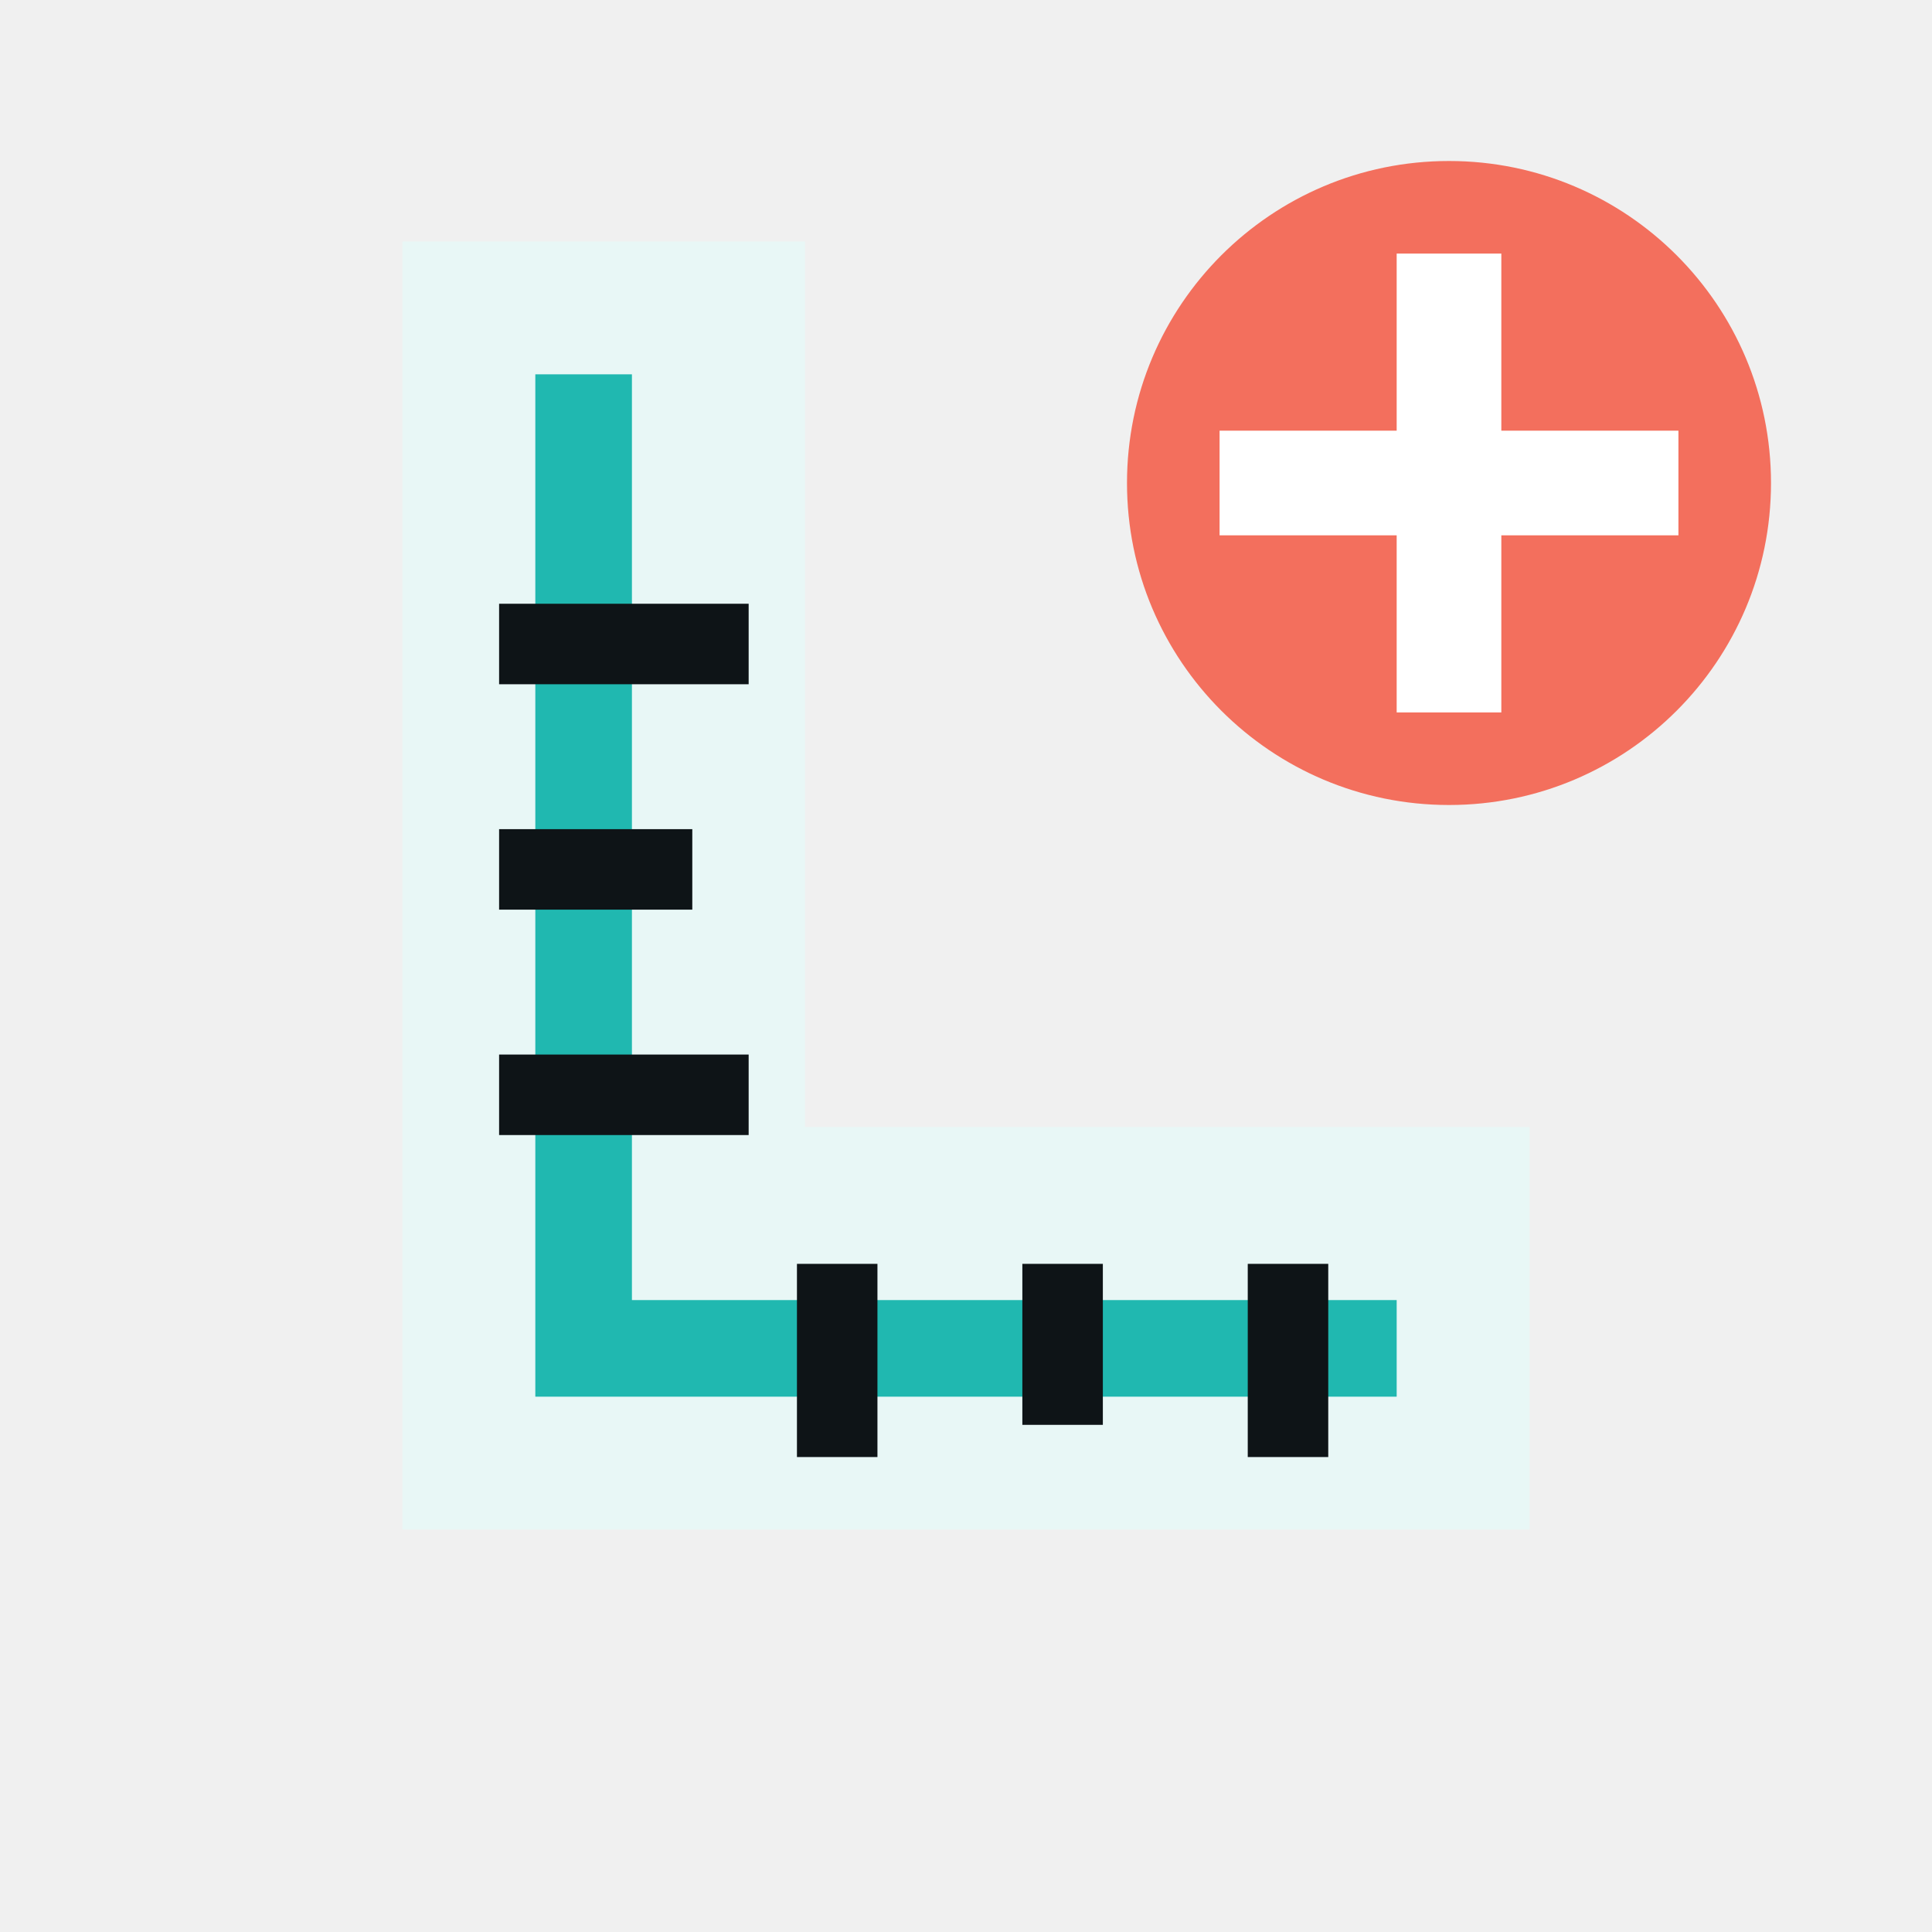
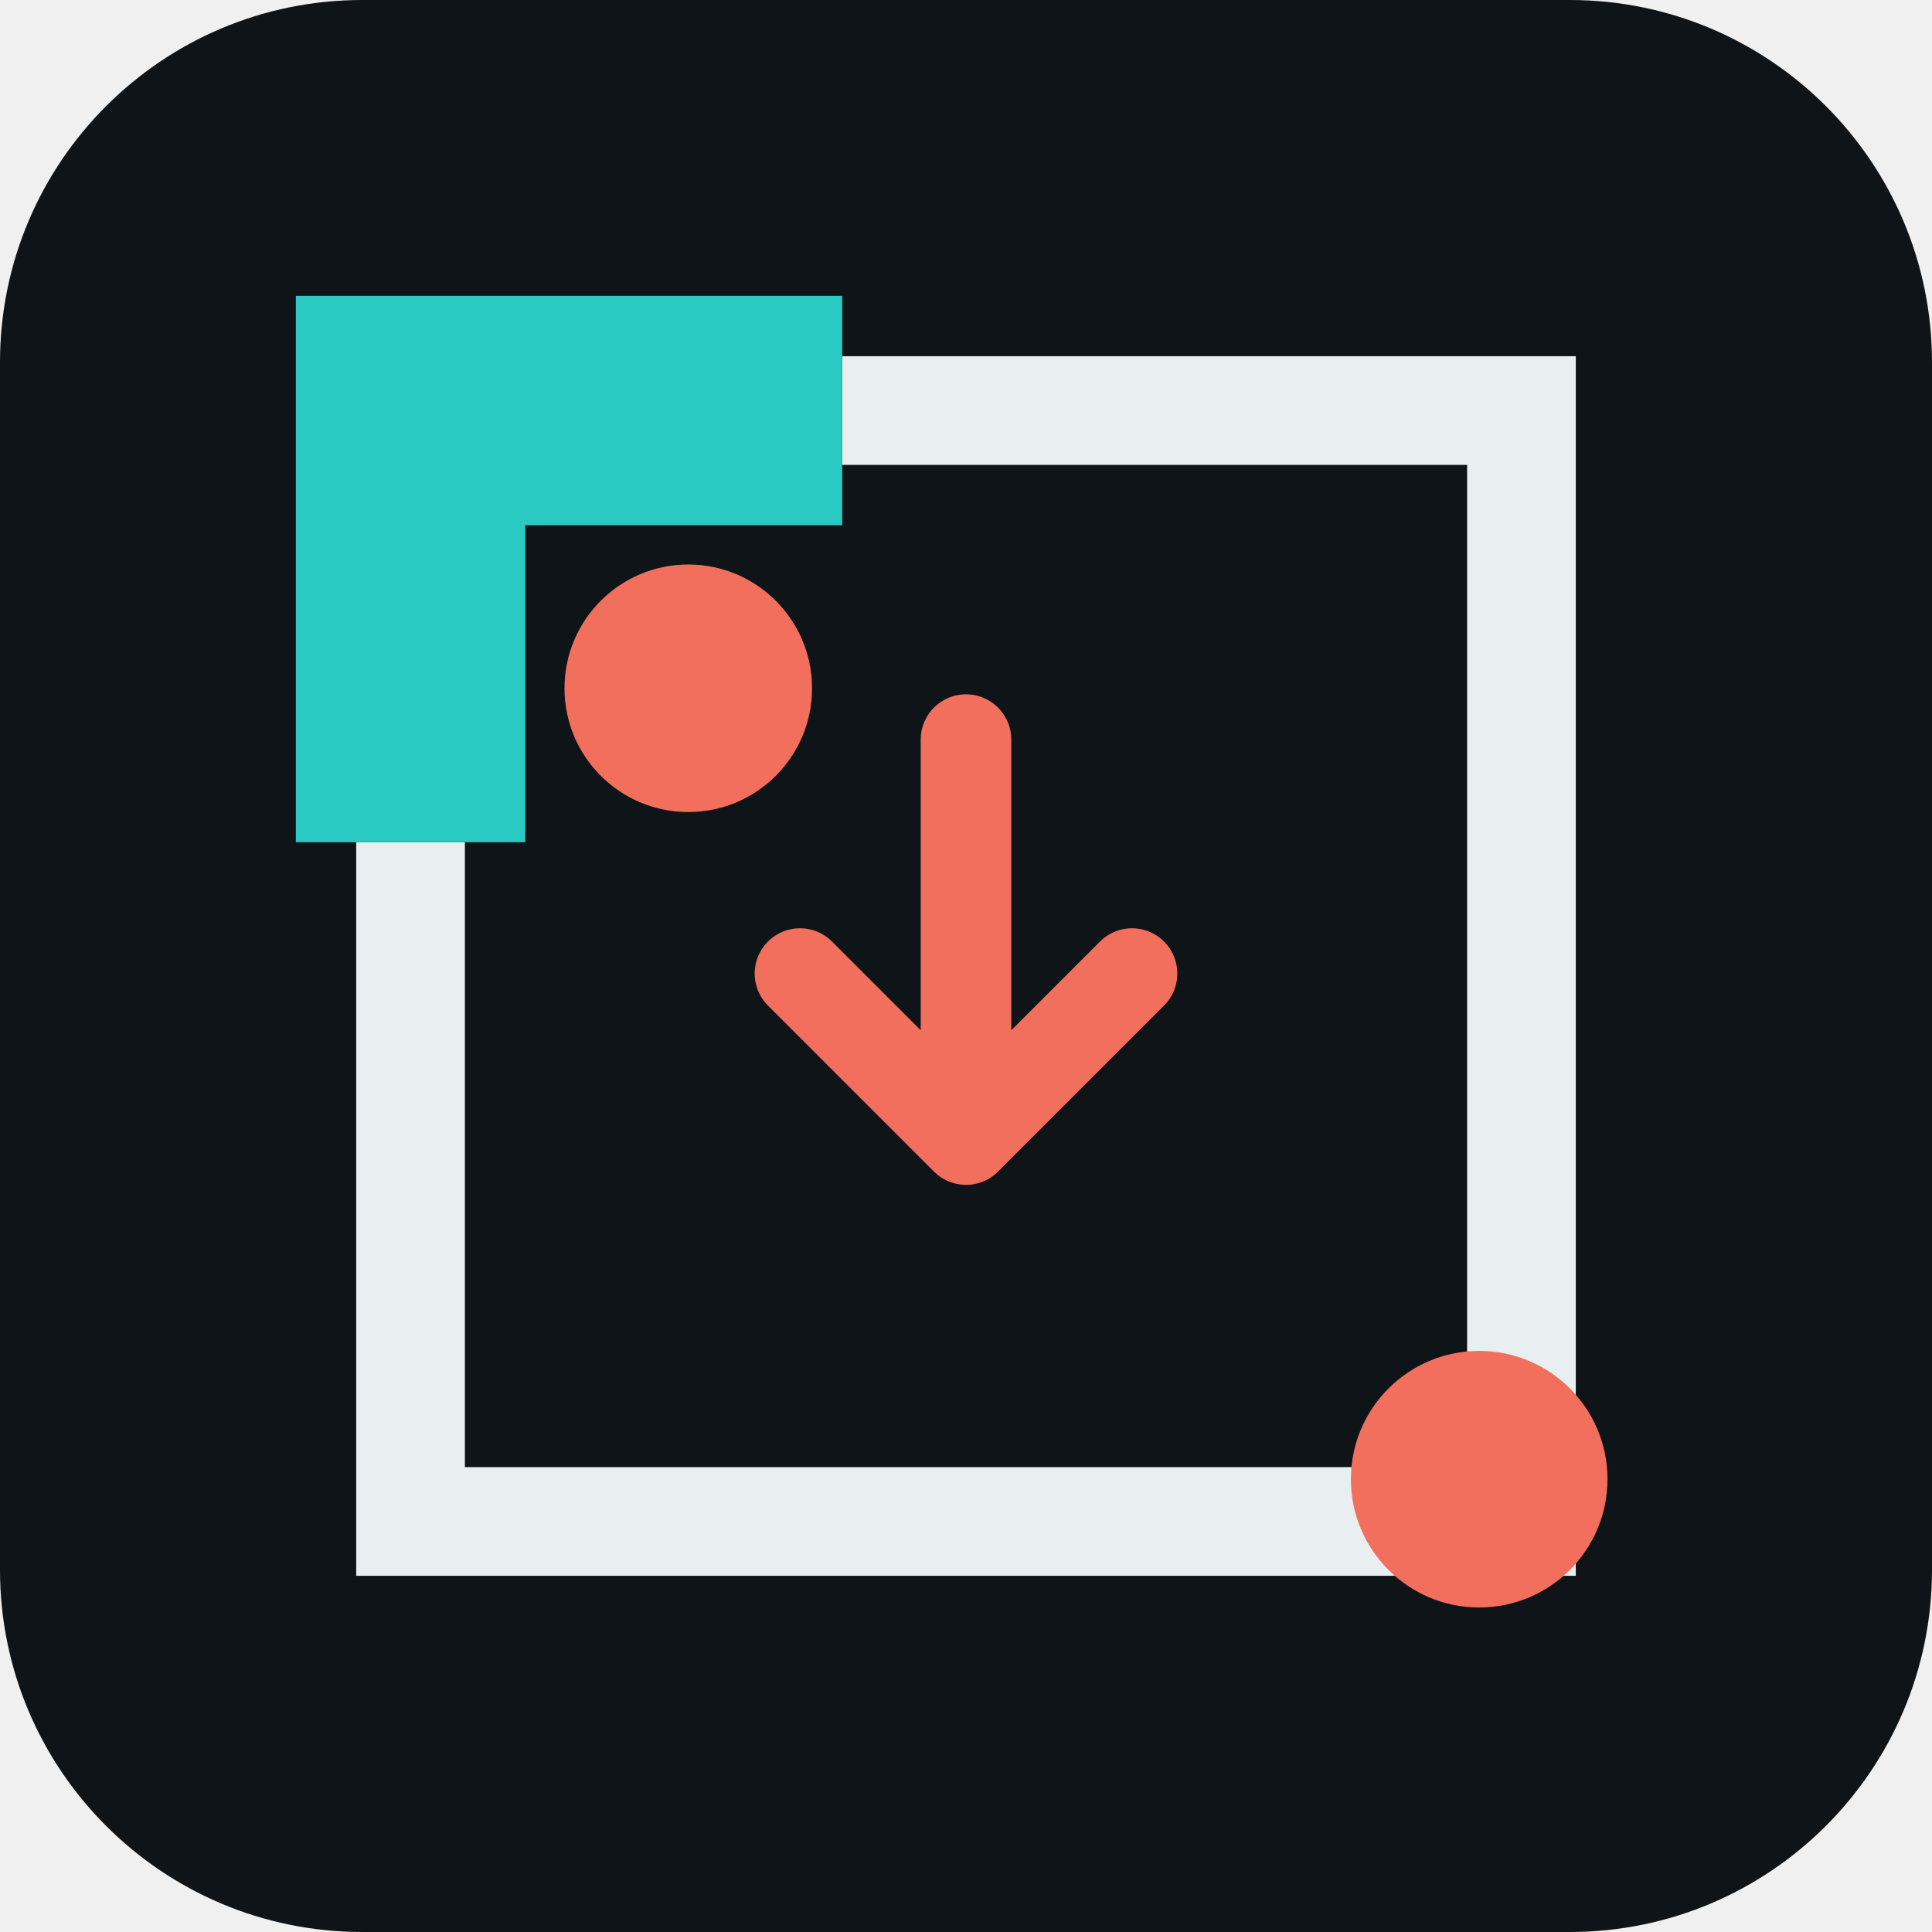
- <svg xmlns="http://www.w3.org/2000/svg" viewBox="0 0 24 24" role="img" aria-label="Linxira Update updates available">
-   <path fill="#E8F7F6" d="M5 3h5v11h9v5H5z" />
-   <path d="M7.25 5.25v11.5h9.5" fill="none" stroke="#20B8B0" stroke-width="1.2" stroke-linecap="square" stroke-linejoin="miter" />
-   <path d="M6.7 8h2.1M6.7 10.8h1.4M6.7 13.6h2.1M10.4 16.2v1.4M13.2 16.2v1M16 16.2v1.4" fill="none" stroke="#0E1417" stroke-width="1" stroke-linecap="square" />
-   <circle cx="18" cy="6" r="4" fill="#F36F5D" />
-   <path d="M18 3.8v4.4M15.8 6h4.4" stroke="#FFFFFF" stroke-width="1.3" stroke-linecap="square" />
+ <svg xmlns="http://www.w3.org/2000/svg" viewBox="0 0 512 512" width="512" height="512" role="img" aria-label="Linxira linxira-update-updates-available icon">
+   <rect width="512" height="512" rx="96" fill="#0E1417" />
+   <g transform="translate(51.2 51.2) scale(0.8)">
+     <path d="M215 72H440V440H72V215" fill="none" stroke="#E9EFF0" stroke-width="36" stroke-linejoin="miter" />
+     <path d="M72 215V72H215" fill="none" stroke="#2AC9C1" stroke-width="76" stroke-linejoin="miter" />
+     <circle fill="#F36F5D" cx="164" cy="164" r="41" />
+   </g>
+   <path d="M256 196V300M212 258L256 302L300 258" fill="none" stroke="#F36F5D" stroke-width="24" stroke-linecap="round" stroke-linejoin="round" />
+   <circle cx="392" cy="392" r="34" fill="#F36F5D" />
</svg>
